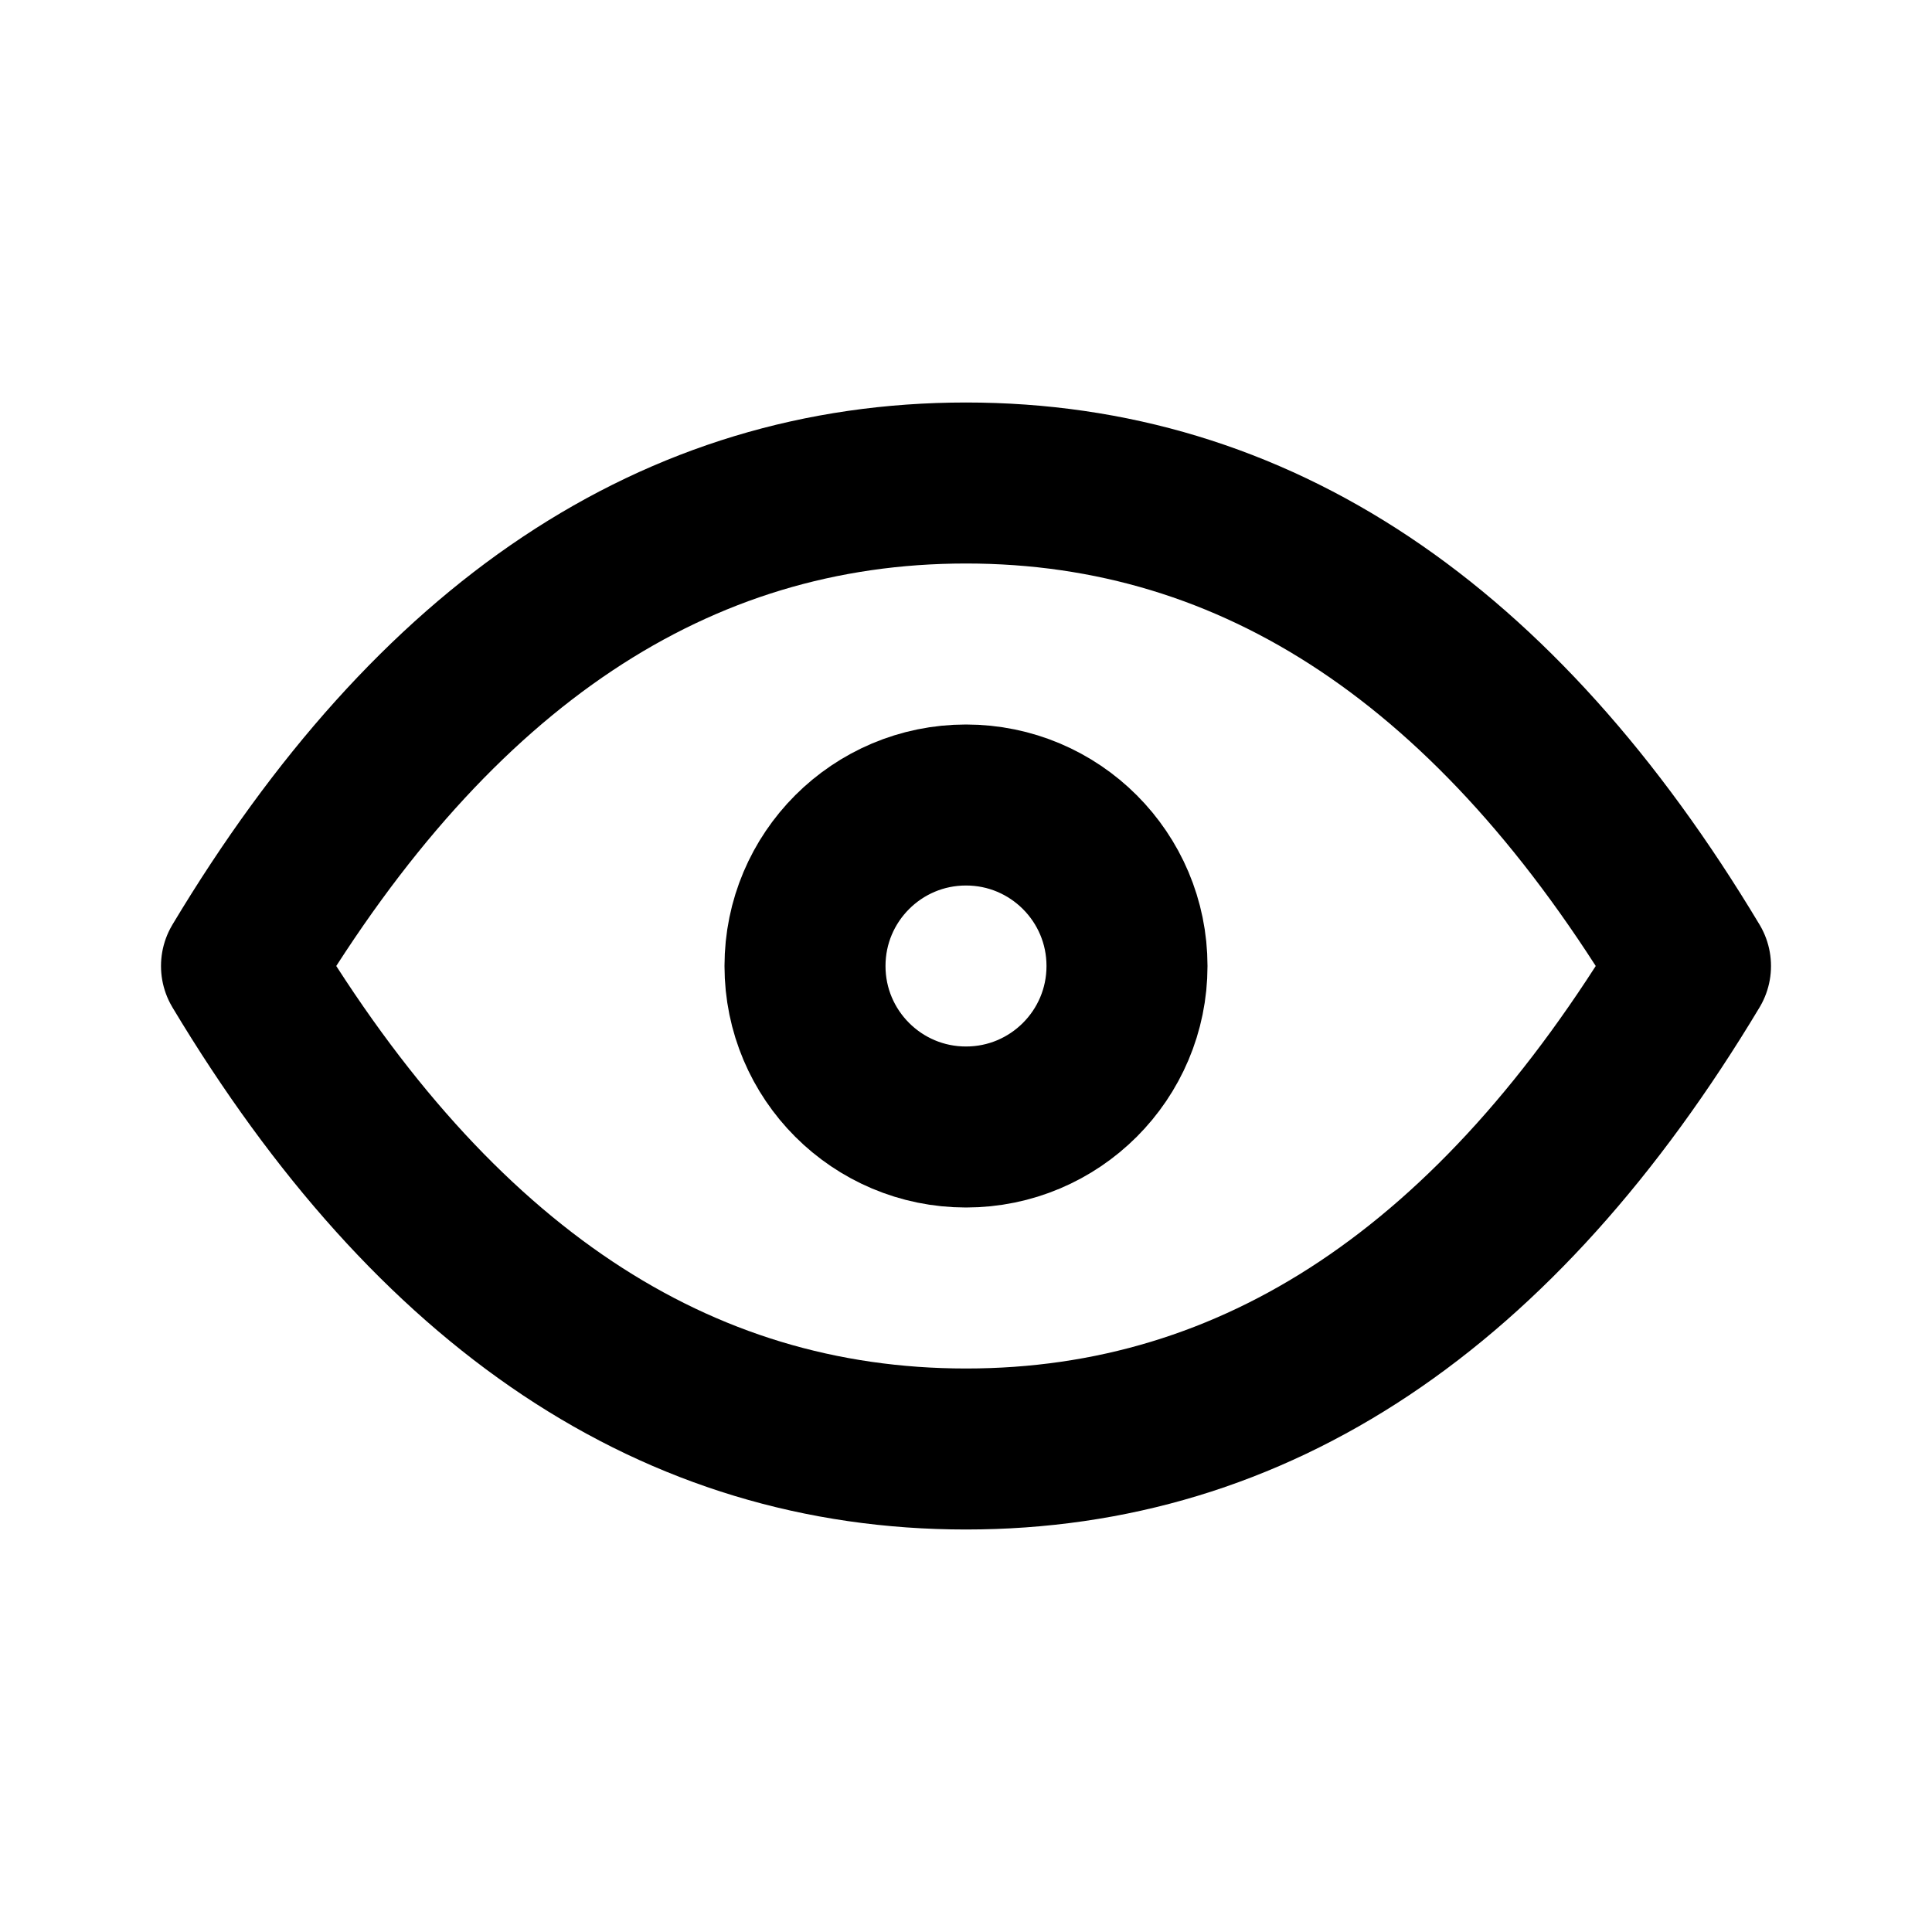
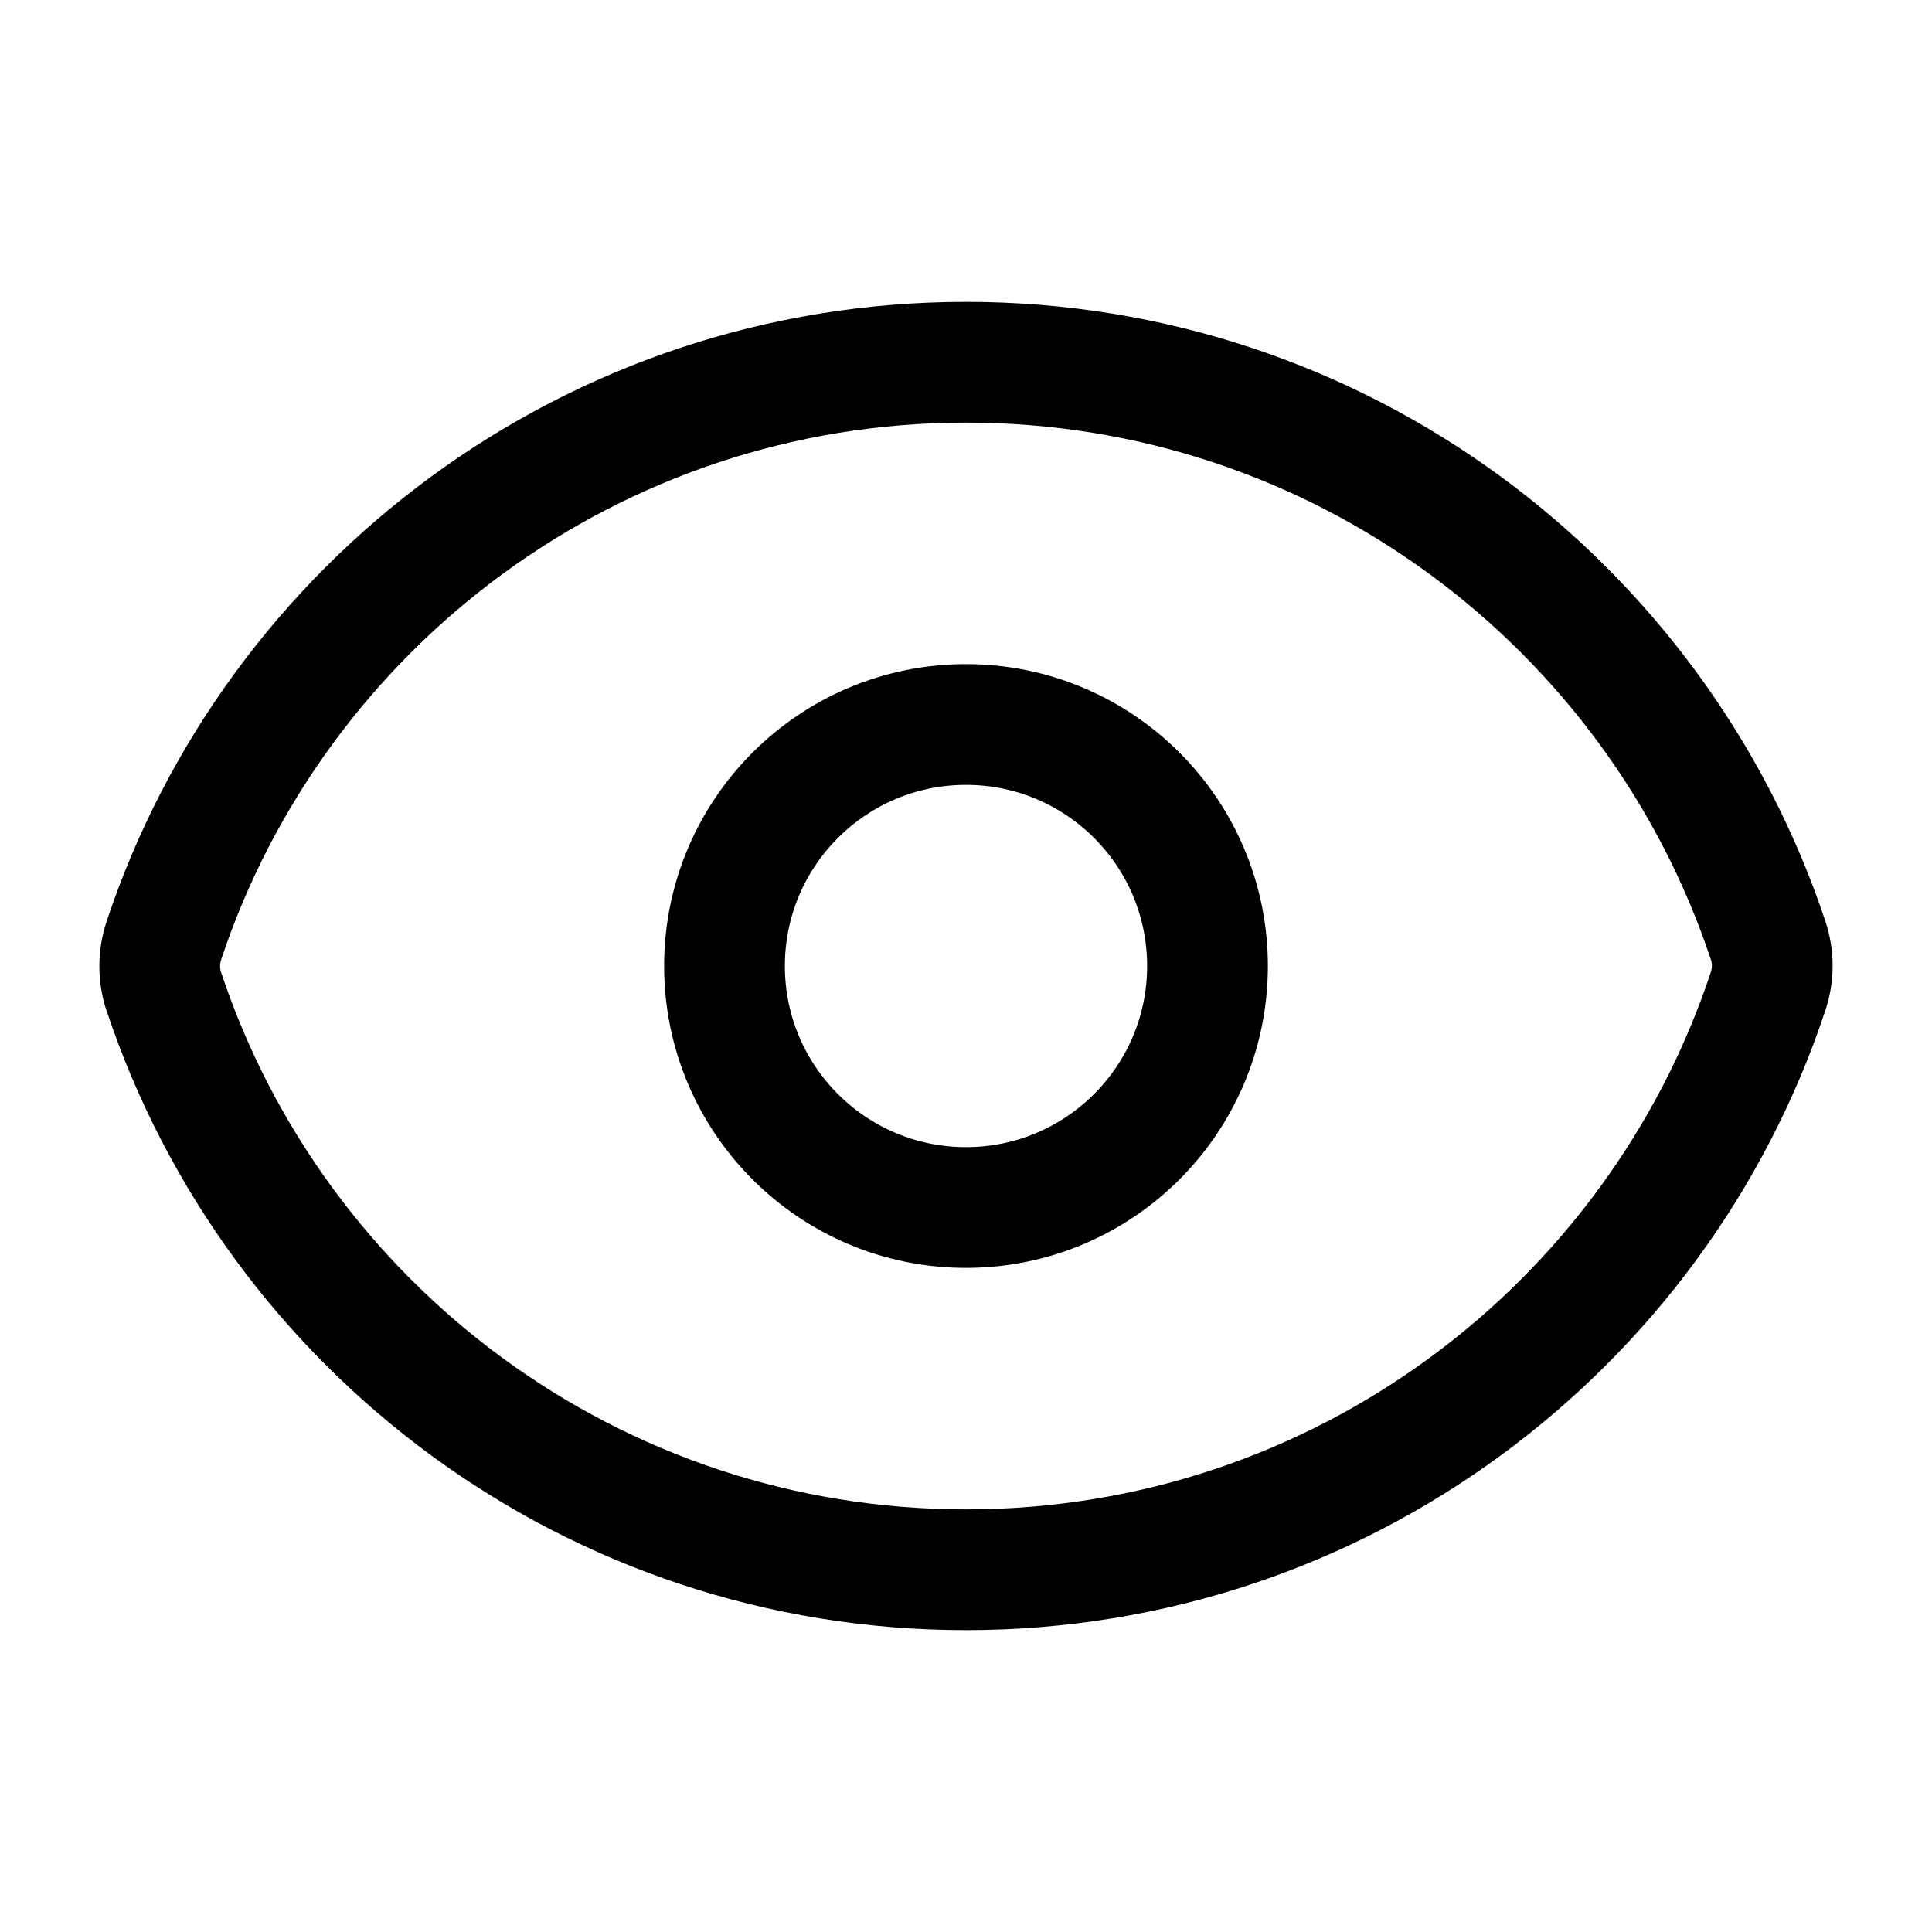
- <svg xmlns="http://www.w3.org/2000/svg" class="icon icon-tabler icon-tabler-eye" width="24" height="24" viewBox="0 0 24 24" stroke-width="2" stroke="currentColor" fill="none" stroke-linecap="round" stroke-linejoin="round">
-   <path stroke="none" d="M0 0h24v24H0z" fill="none" />
-   <path d="M10 12a2 2 0 1 0 4 0a2 2 0 0 0 -4 0" />
-   <path d="M21 12c-2.4 4 -5.4 6 -9 6c-3.6 0 -6.6 -2 -9 -6c2.4 -4 5.4 -6 9 -6c3.6 0 6.6 2 9 6" />
+ <svg xmlns="http://www.w3.org/2000/svg" fill="none" viewBox="0 0 24 24" stroke-width="1.5" stroke="currentColor" class="size-6">
+   <path stroke-linecap="round" stroke-linejoin="round" d="M2.036 12.322a1.012 1.012 0 0 1 0-.639C3.423 7.51 7.36 4.5 12 4.5c4.638 0 8.573 3.007 9.963 7.178.07.207.07.431 0 .639C20.577 16.49 16.64 19.5 12 19.5c-4.638 0-8.573-3.007-9.963-7.178Z" />
+   <path stroke-linecap="round" stroke-linejoin="round" d="M15 12a3 3 0 1 1-6 0 3 3 0 0 1 6 0Z" />
</svg>
